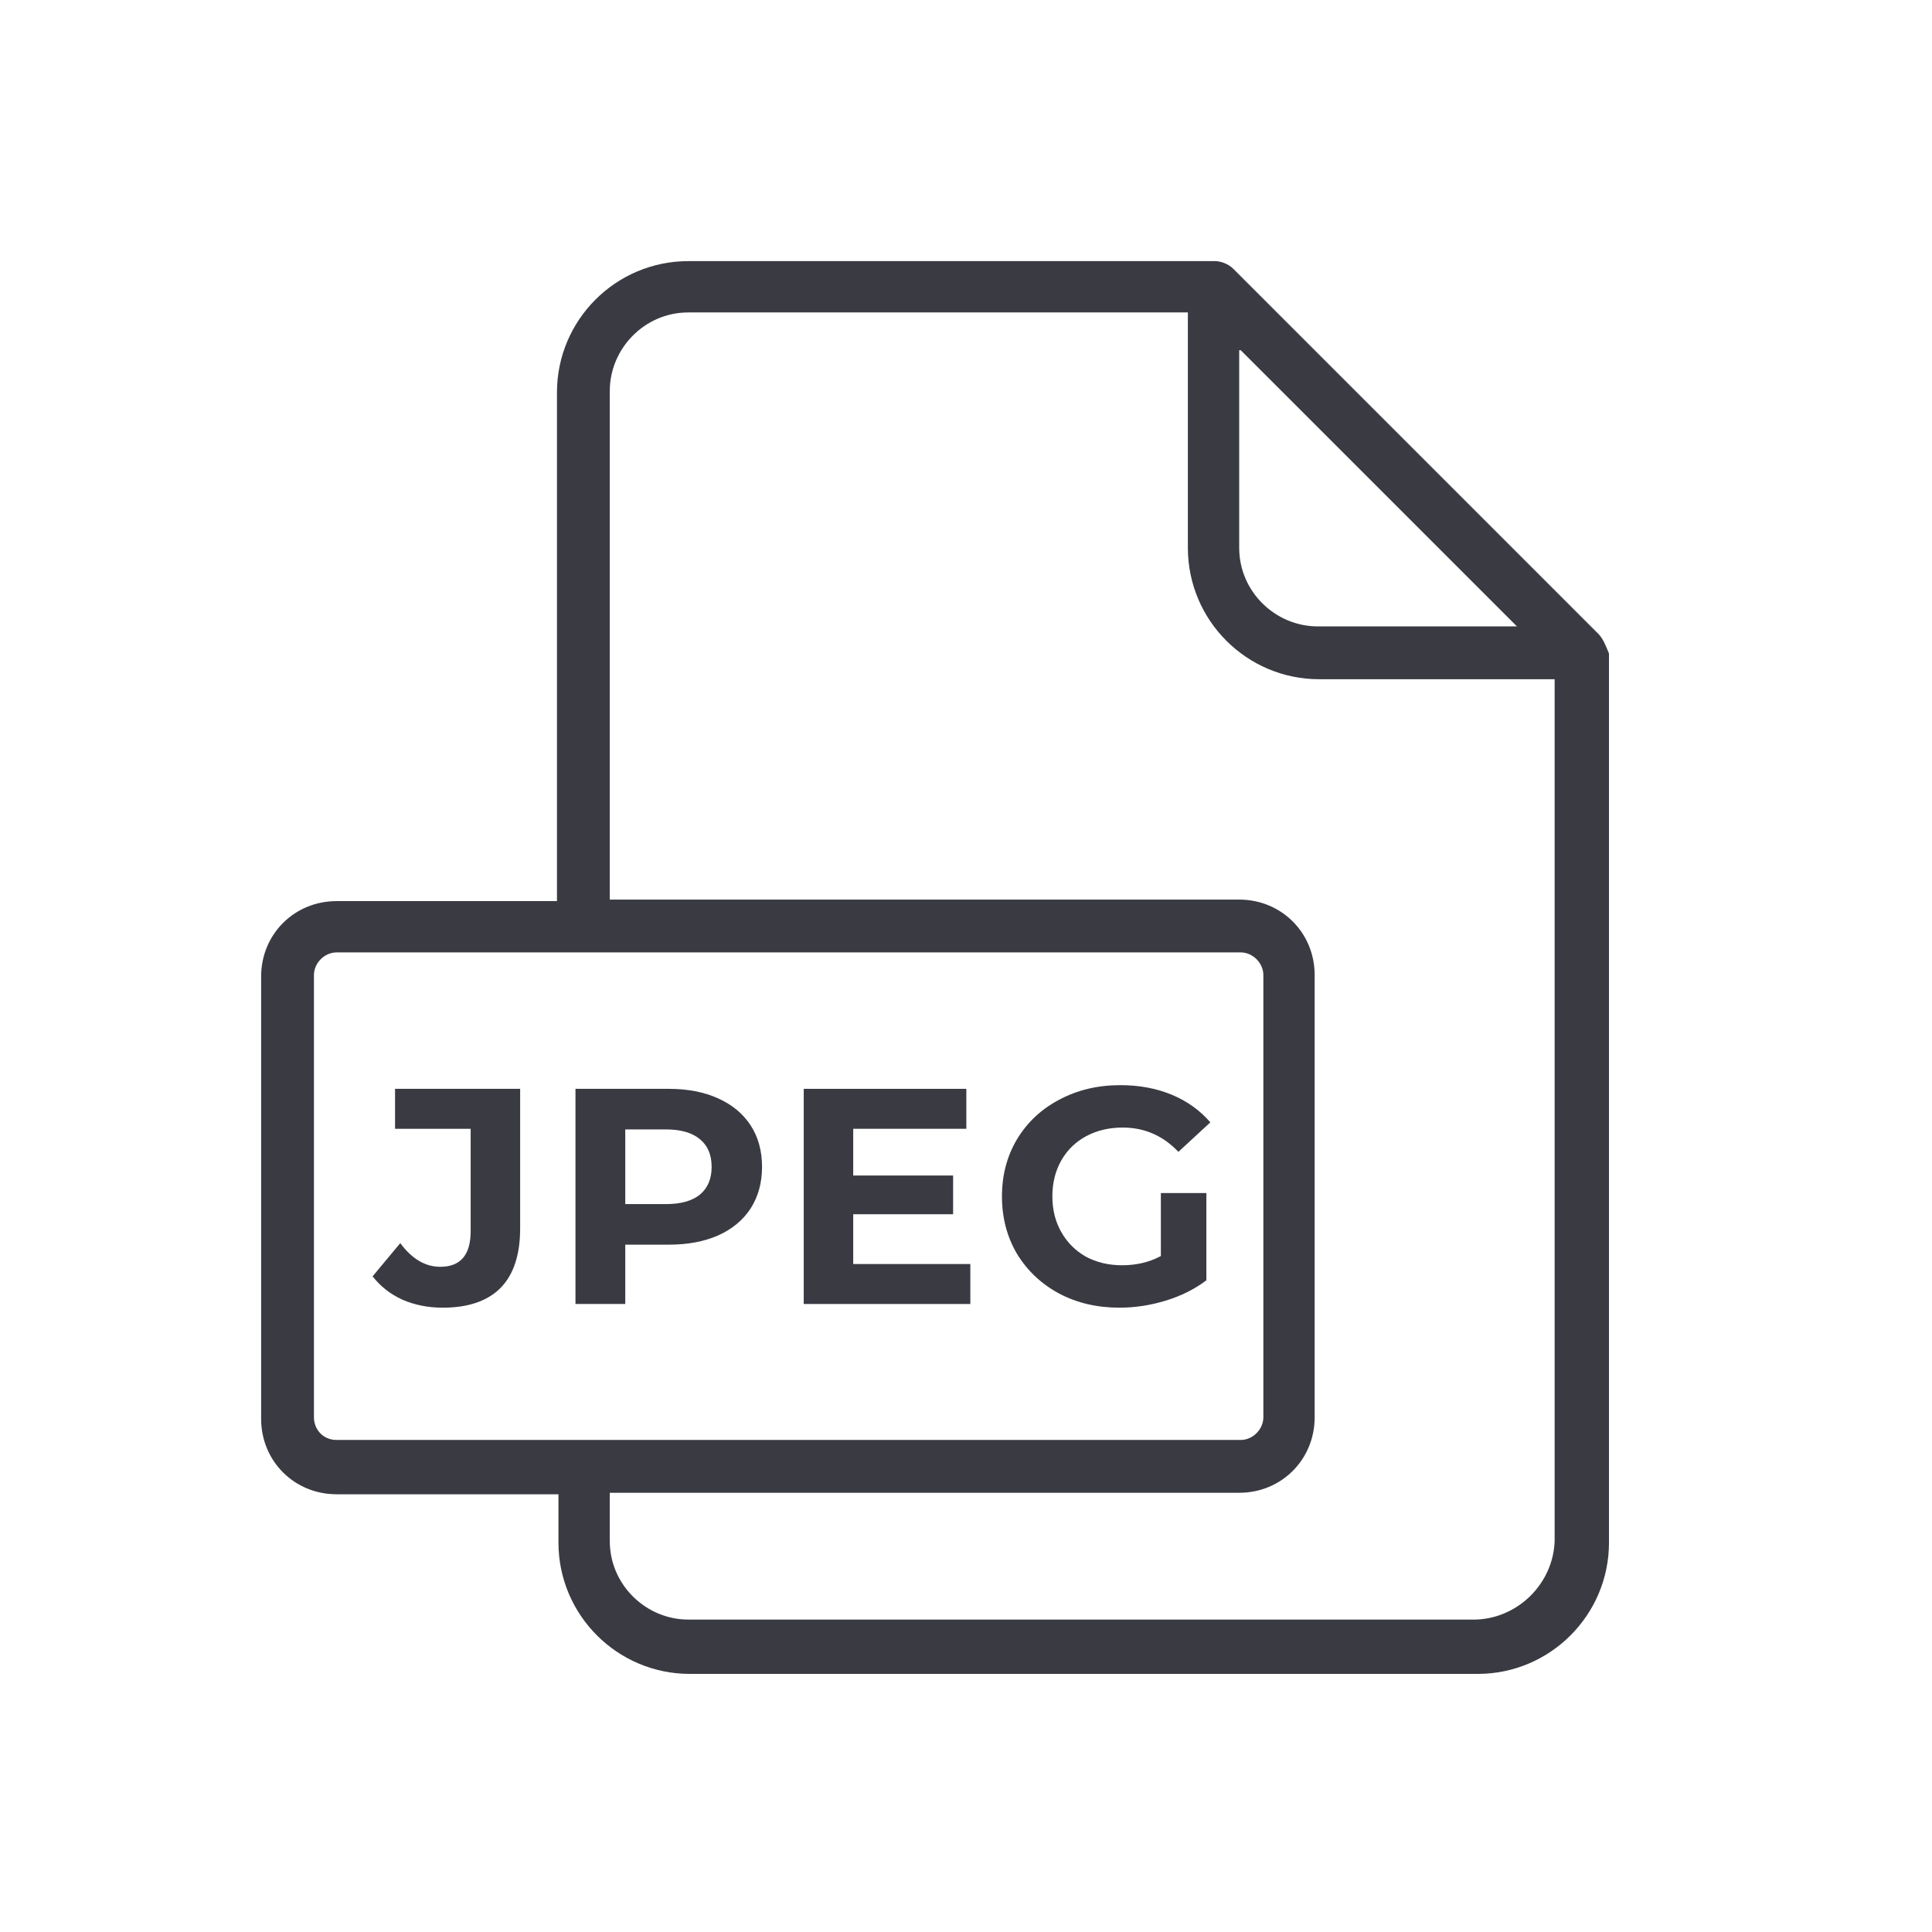
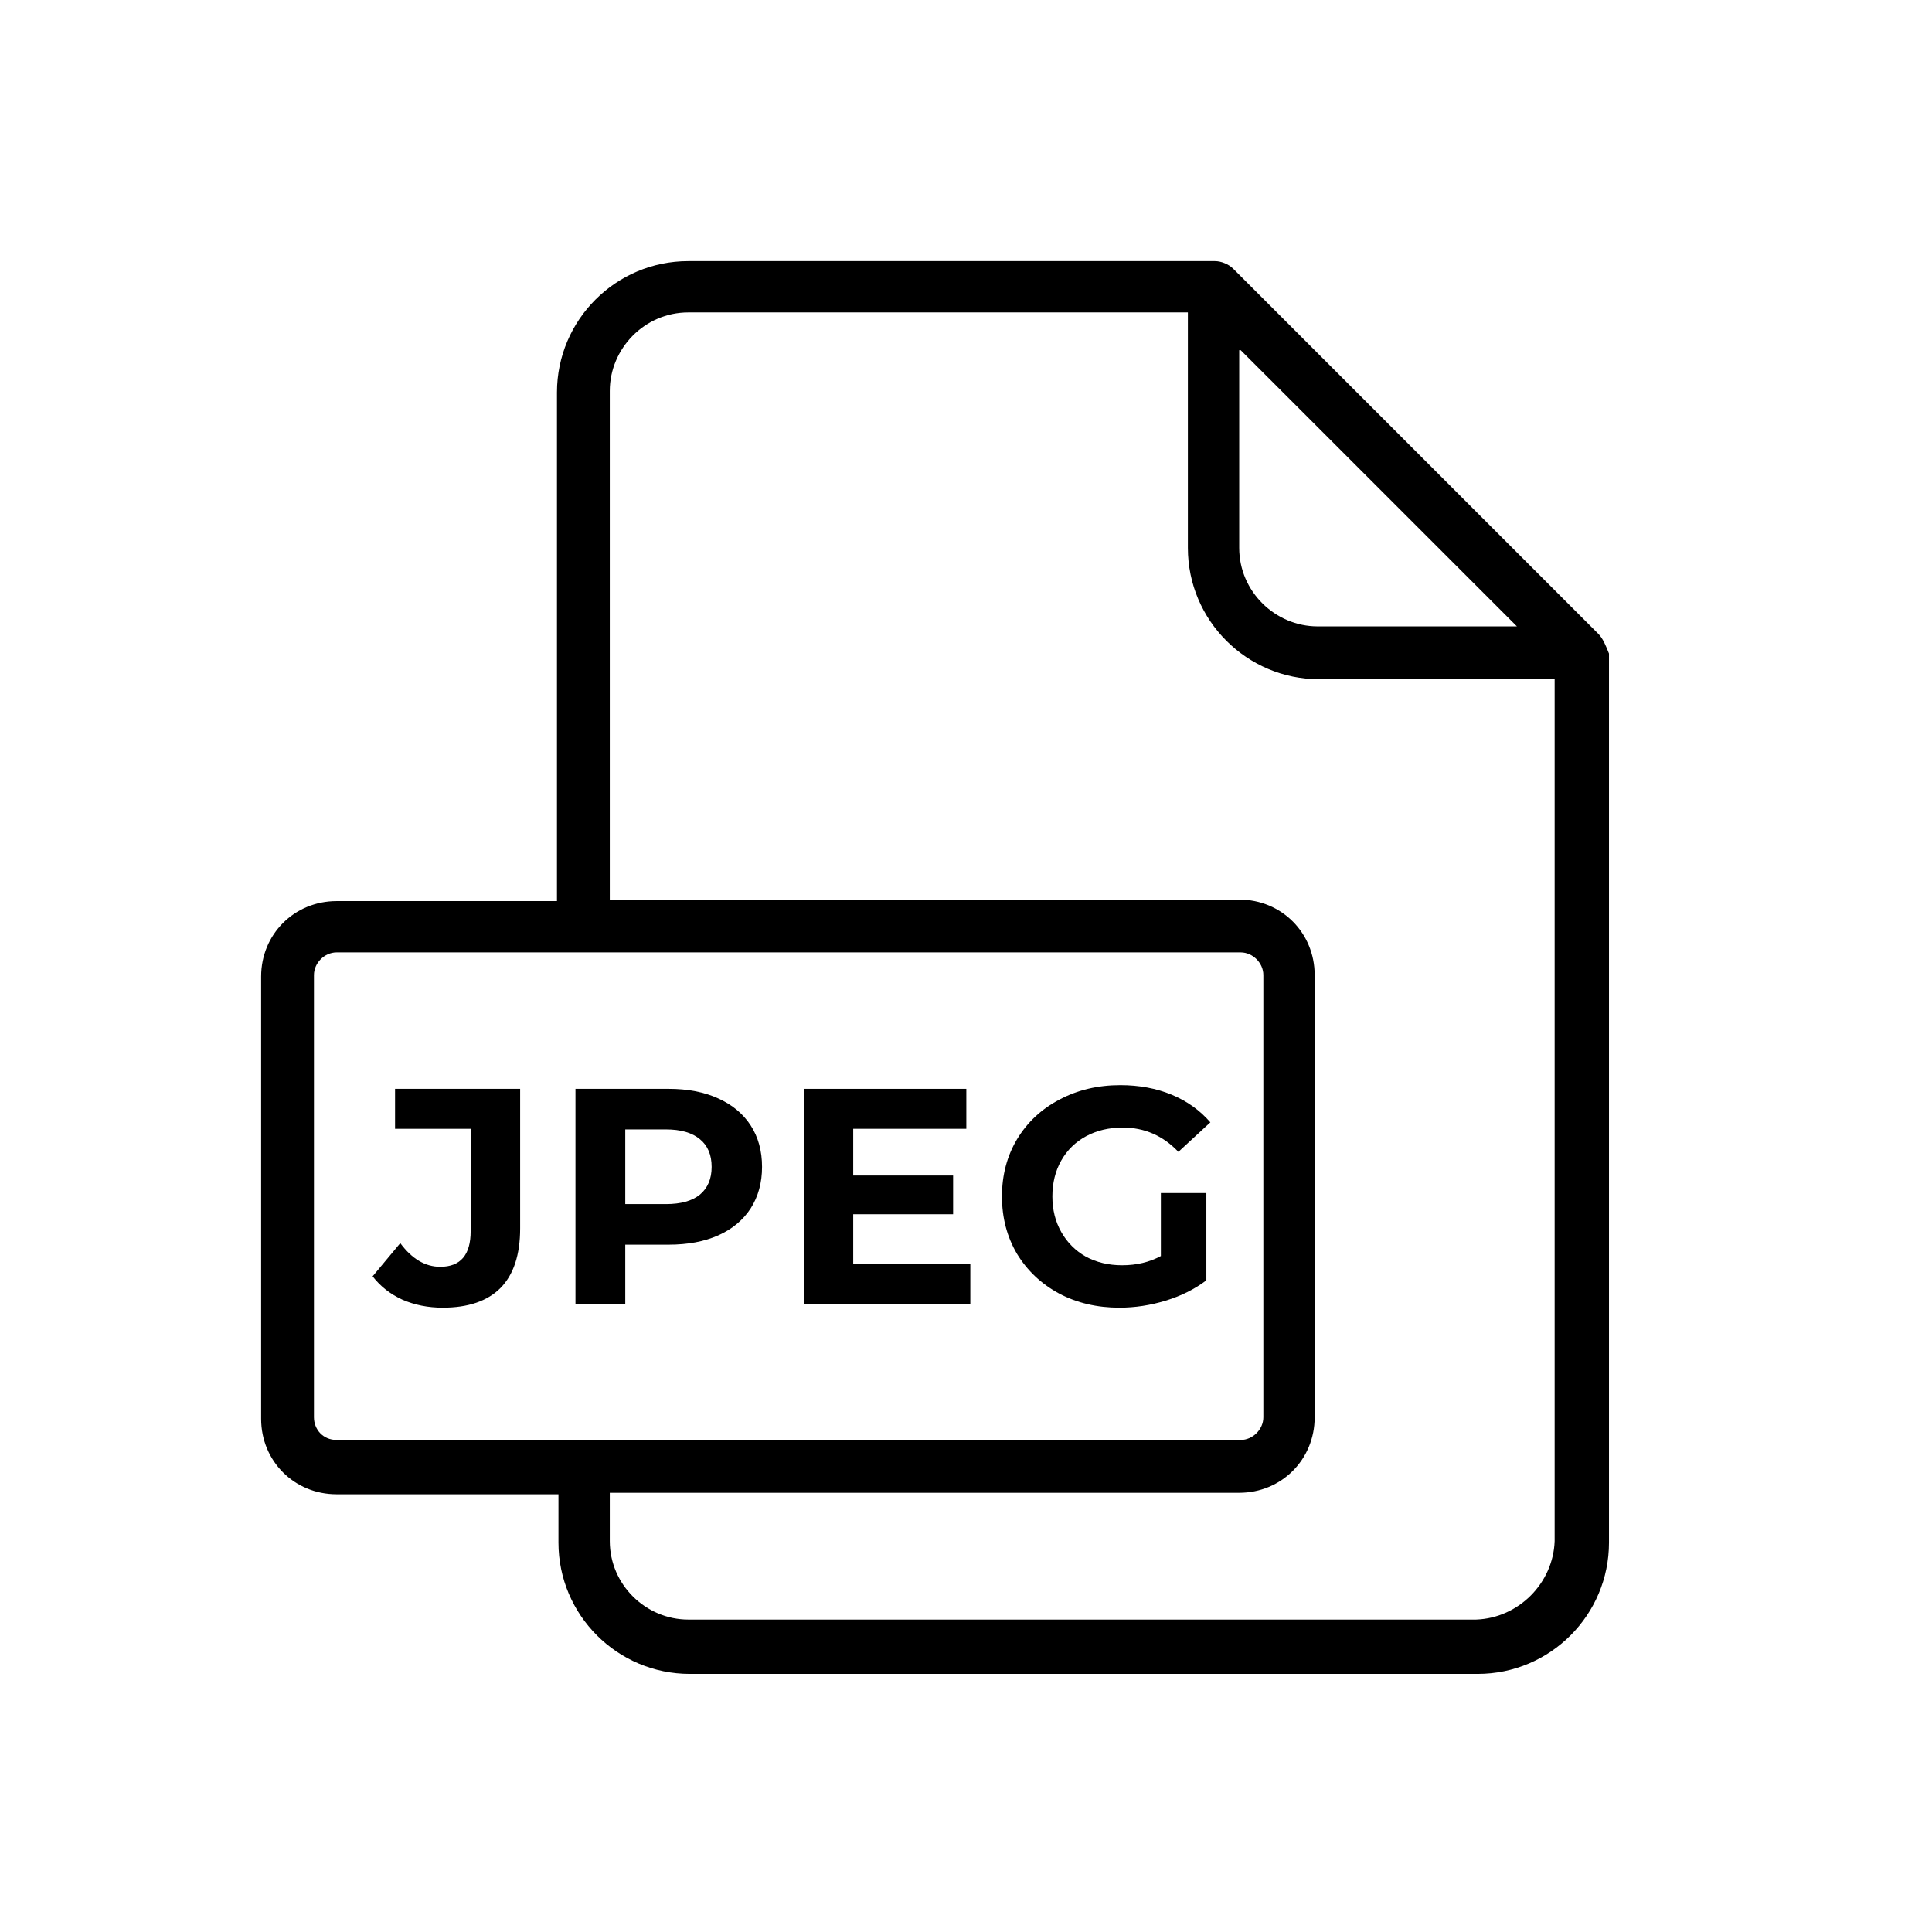
<svg xmlns="http://www.w3.org/2000/svg" width="88" height="88" viewBox="0 0 88 88" fill="none">
-   <path d="M72.806 28.875L56.169 12.238C55.962 12.031 55.619 11.894 55.344 11.894H31.35C28.05 11.894 25.369 14.575 25.369 17.875V41.044H15.331C13.406 41.044 11.894 42.556 11.894 44.481V64.625C11.894 66.55 13.406 68.062 15.331 68.062H25.437V70.263C25.437 73.562 28.119 76.244 31.419 76.244H67.306C70.606 76.244 73.287 73.562 73.287 70.263V29.769C73.15 29.425 73.012 29.081 72.806 28.875ZM56.512 15.95C60.912 20.35 64.694 24.131 69.094 28.531H60.019C58.094 28.531 56.444 26.95 56.444 24.956V15.95H56.512ZM14.3 64.556V44.413C14.3 43.862 14.781 43.381 15.331 43.381H56.512C57.062 43.381 57.544 43.862 57.544 44.413V64.556C57.544 65.106 57.062 65.588 56.512 65.588H15.331C14.712 65.588 14.3 65.106 14.3 64.556ZM67.237 73.769H31.35C29.425 73.769 27.775 72.188 27.775 70.194V67.994H56.444C58.369 67.994 59.881 66.481 59.881 64.556V44.413C59.881 42.487 58.369 40.975 56.444 40.975H27.775V17.806C27.775 15.881 29.356 14.231 31.35 14.231H54.106V24.956C54.106 28.256 56.787 30.938 60.087 30.938H70.812V70.194C70.744 72.119 69.162 73.7 67.237 73.769Z" fill="#3A3A43" />
-   <path d="M20.164 59.563C19.501 59.563 18.89 59.442 18.33 59.199C17.779 58.947 17.326 58.593 16.972 58.135L18.232 56.623C18.764 57.342 19.37 57.701 20.052 57.701C20.976 57.701 21.438 57.16 21.438 56.077V51.415H17.994V49.595H23.692V55.951C23.692 57.155 23.393 58.061 22.796 58.667C22.198 59.265 21.321 59.563 20.164 59.563Z" fill="#3A3A43" />
-   <path d="M30.454 49.595C31.322 49.595 32.073 49.74 32.708 50.029C33.352 50.319 33.847 50.729 34.192 51.261C34.537 51.793 34.71 52.423 34.71 53.151C34.71 53.87 34.537 54.5 34.192 55.041C33.847 55.573 33.352 55.984 32.708 56.273C32.073 56.553 31.322 56.693 30.454 56.693H28.48V59.395H26.212V49.595H30.454ZM30.328 54.845C31.009 54.845 31.527 54.701 31.882 54.411C32.237 54.113 32.414 53.693 32.414 53.151C32.414 52.601 32.237 52.181 31.882 51.891C31.527 51.593 31.009 51.443 30.328 51.443H28.48V54.845H30.328Z" fill="#3A3A43" />
-   <path d="M44.197 57.575V59.395H36.609V49.595H44.015V51.415H38.863V53.543H43.413V55.307H38.863V57.575H44.197Z" fill="#3A3A43" />
-   <path d="M52.876 54.341H54.948V58.317C54.416 58.719 53.8 59.027 53.1 59.241C52.4 59.456 51.696 59.563 50.986 59.563C49.969 59.563 49.054 59.349 48.242 58.919C47.43 58.481 46.791 57.879 46.324 57.113C45.867 56.339 45.638 55.466 45.638 54.495C45.638 53.525 45.867 52.657 46.324 51.891C46.791 51.117 47.435 50.515 48.256 50.085C49.078 49.647 50.002 49.427 51.028 49.427C51.887 49.427 52.666 49.572 53.366 49.861C54.066 50.151 54.654 50.571 55.13 51.121L53.674 52.465C52.974 51.728 52.13 51.359 51.14 51.359C50.515 51.359 49.96 51.49 49.474 51.751C48.989 52.013 48.611 52.381 48.34 52.857C48.07 53.333 47.934 53.879 47.934 54.495C47.934 55.102 48.07 55.643 48.34 56.119C48.611 56.595 48.984 56.969 49.46 57.239C49.946 57.501 50.496 57.631 51.112 57.631C51.766 57.631 52.354 57.491 52.876 57.211V54.341Z" fill="#3A3A43" />
+   <path d="M72.806 28.875L56.169 12.238C55.962 12.031 55.619 11.894 55.344 11.894H31.35C28.05 11.894 25.369 14.575 25.369 17.875V41.044H15.331C13.406 41.044 11.894 42.556 11.894 44.481V64.625C11.894 66.55 13.406 68.062 15.331 68.062H25.437V70.263C25.437 73.562 28.119 76.244 31.419 76.244H67.306C70.606 76.244 73.287 73.562 73.287 70.263V29.769C73.15 29.425 73.012 29.081 72.806 28.875ZM56.512 15.95C60.912 20.35 64.694 24.131 69.094 28.531H60.019C58.094 28.531 56.444 26.95 56.444 24.956V15.95H56.512ZM14.3 64.556V44.413C14.3 43.862 14.781 43.381 15.331 43.381H56.512C57.062 43.381 57.544 43.862 57.544 44.413V64.556C57.544 65.106 57.062 65.588 56.512 65.588H15.331C14.712 65.588 14.3 65.106 14.3 64.556ZM67.237 73.769H31.35C29.425 73.769 27.775 72.188 27.775 70.194V67.994H56.444C58.369 67.994 59.881 66.481 59.881 64.556V44.413C59.881 42.487 58.369 40.975 56.444 40.975H27.775V17.806C27.775 15.881 29.356 14.231 31.35 14.231H54.106V24.956C54.106 28.256 56.787 30.938 60.087 30.938H70.812V70.194C70.744 72.119 69.162 73.7 67.237 73.769Z" fill="currentColor" />
+   <path d="M20.164 59.563C19.501 59.563 18.89 59.442 18.33 59.199C17.779 58.947 17.326 58.593 16.972 58.135L18.232 56.623C18.764 57.342 19.37 57.701 20.052 57.701C20.976 57.701 21.438 57.16 21.438 56.077V51.415H17.994V49.595H23.692V55.951C23.692 57.155 23.393 58.061 22.796 58.667C22.198 59.265 21.321 59.563 20.164 59.563Z" fill="currentColor" />
+   <path d="M30.454 49.595C31.322 49.595 32.073 49.74 32.708 50.029C33.352 50.319 33.847 50.729 34.192 51.261C34.537 51.793 34.71 52.423 34.71 53.151C34.71 53.87 34.537 54.5 34.192 55.041C33.847 55.573 33.352 55.984 32.708 56.273C32.073 56.553 31.322 56.693 30.454 56.693H28.48V59.395H26.212V49.595H30.454ZM30.328 54.845C31.009 54.845 31.527 54.701 31.882 54.411C32.237 54.113 32.414 53.693 32.414 53.151C32.414 52.601 32.237 52.181 31.882 51.891C31.527 51.593 31.009 51.443 30.328 51.443H28.48V54.845H30.328Z" fill="currentColor" />
+   <path d="M44.197 57.575V59.395H36.609V49.595H44.015V51.415H38.863V53.543H43.413V55.307H38.863V57.575H44.197Z" fill="currentColor" />
+   <path d="M52.876 54.341H54.948V58.317C54.416 58.719 53.8 59.027 53.1 59.241C52.4 59.456 51.696 59.563 50.986 59.563C49.969 59.563 49.054 59.349 48.242 58.919C47.43 58.481 46.791 57.879 46.324 57.113C45.867 56.339 45.638 55.466 45.638 54.495C45.638 53.525 45.867 52.657 46.324 51.891C46.791 51.117 47.435 50.515 48.256 50.085C49.078 49.647 50.002 49.427 51.028 49.427C51.887 49.427 52.666 49.572 53.366 49.861C54.066 50.151 54.654 50.571 55.13 51.121L53.674 52.465C52.974 51.728 52.13 51.359 51.14 51.359C50.515 51.359 49.96 51.49 49.474 51.751C48.989 52.013 48.611 52.381 48.34 52.857C48.07 53.333 47.934 53.879 47.934 54.495C47.934 55.102 48.07 55.643 48.34 56.119C48.611 56.595 48.984 56.969 49.46 57.239C49.946 57.501 50.496 57.631 51.112 57.631C51.766 57.631 52.354 57.491 52.876 57.211V54.341Z" fill="currentColor" />
</svg>
